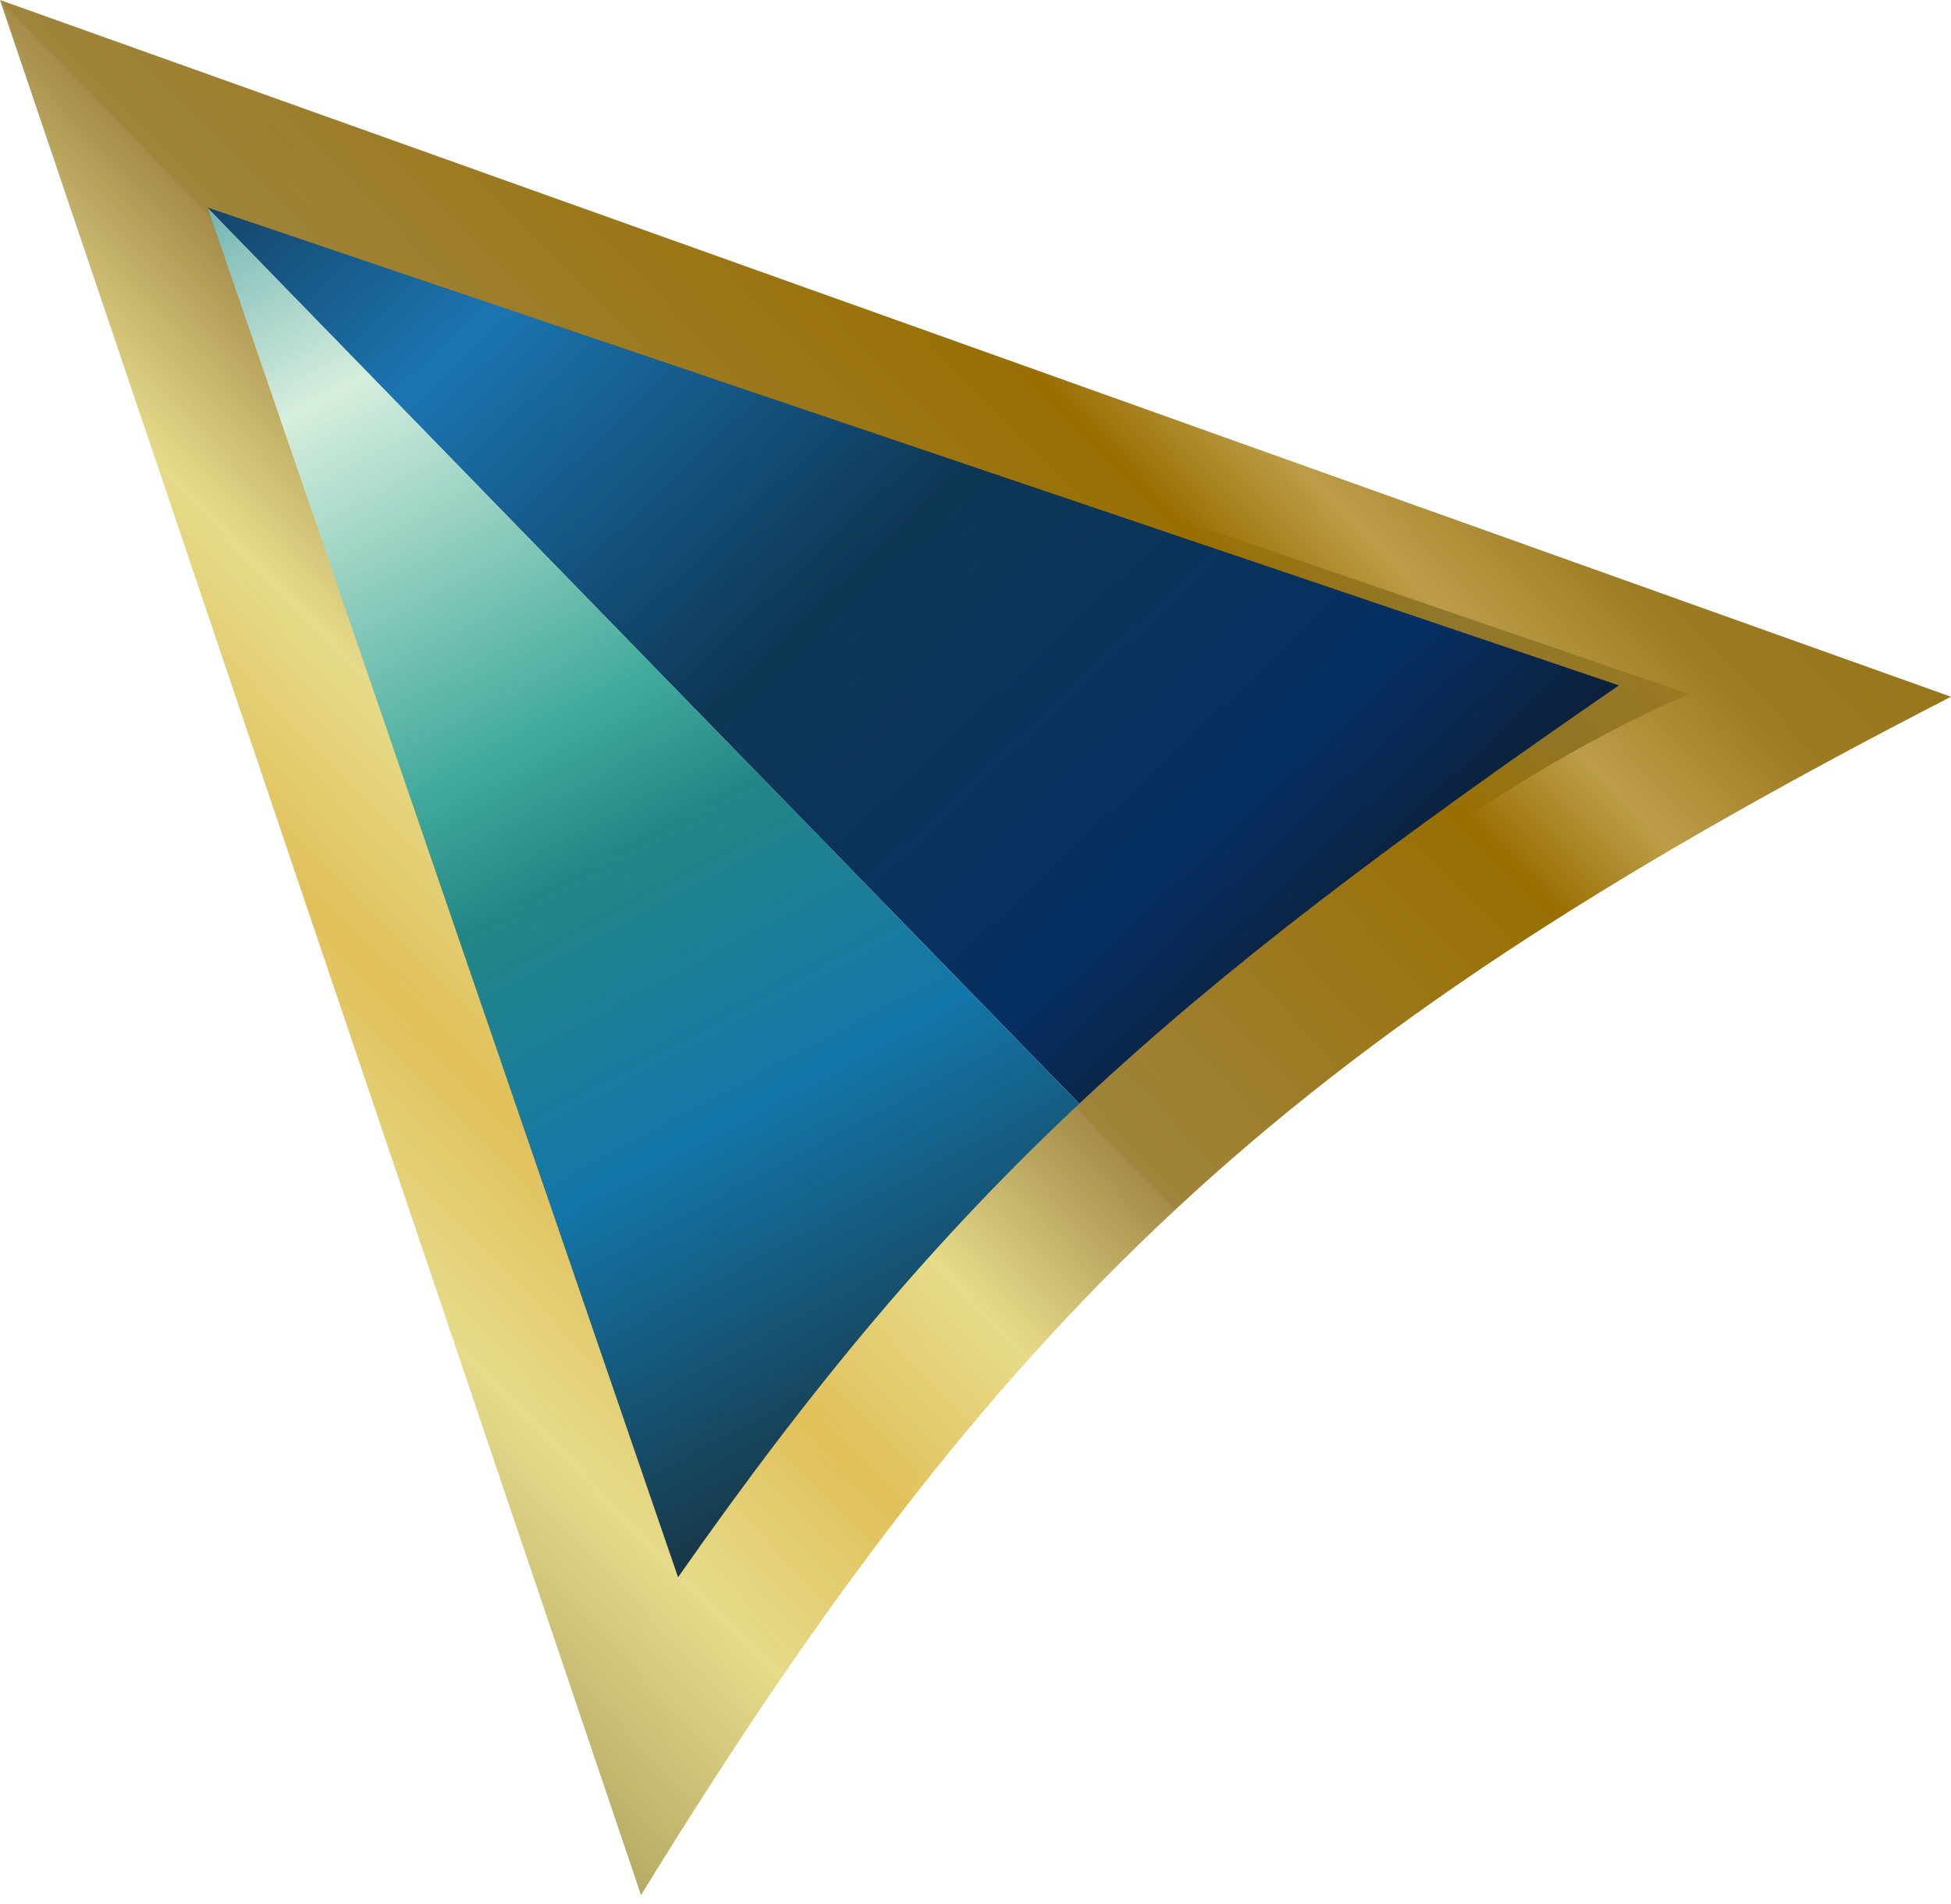
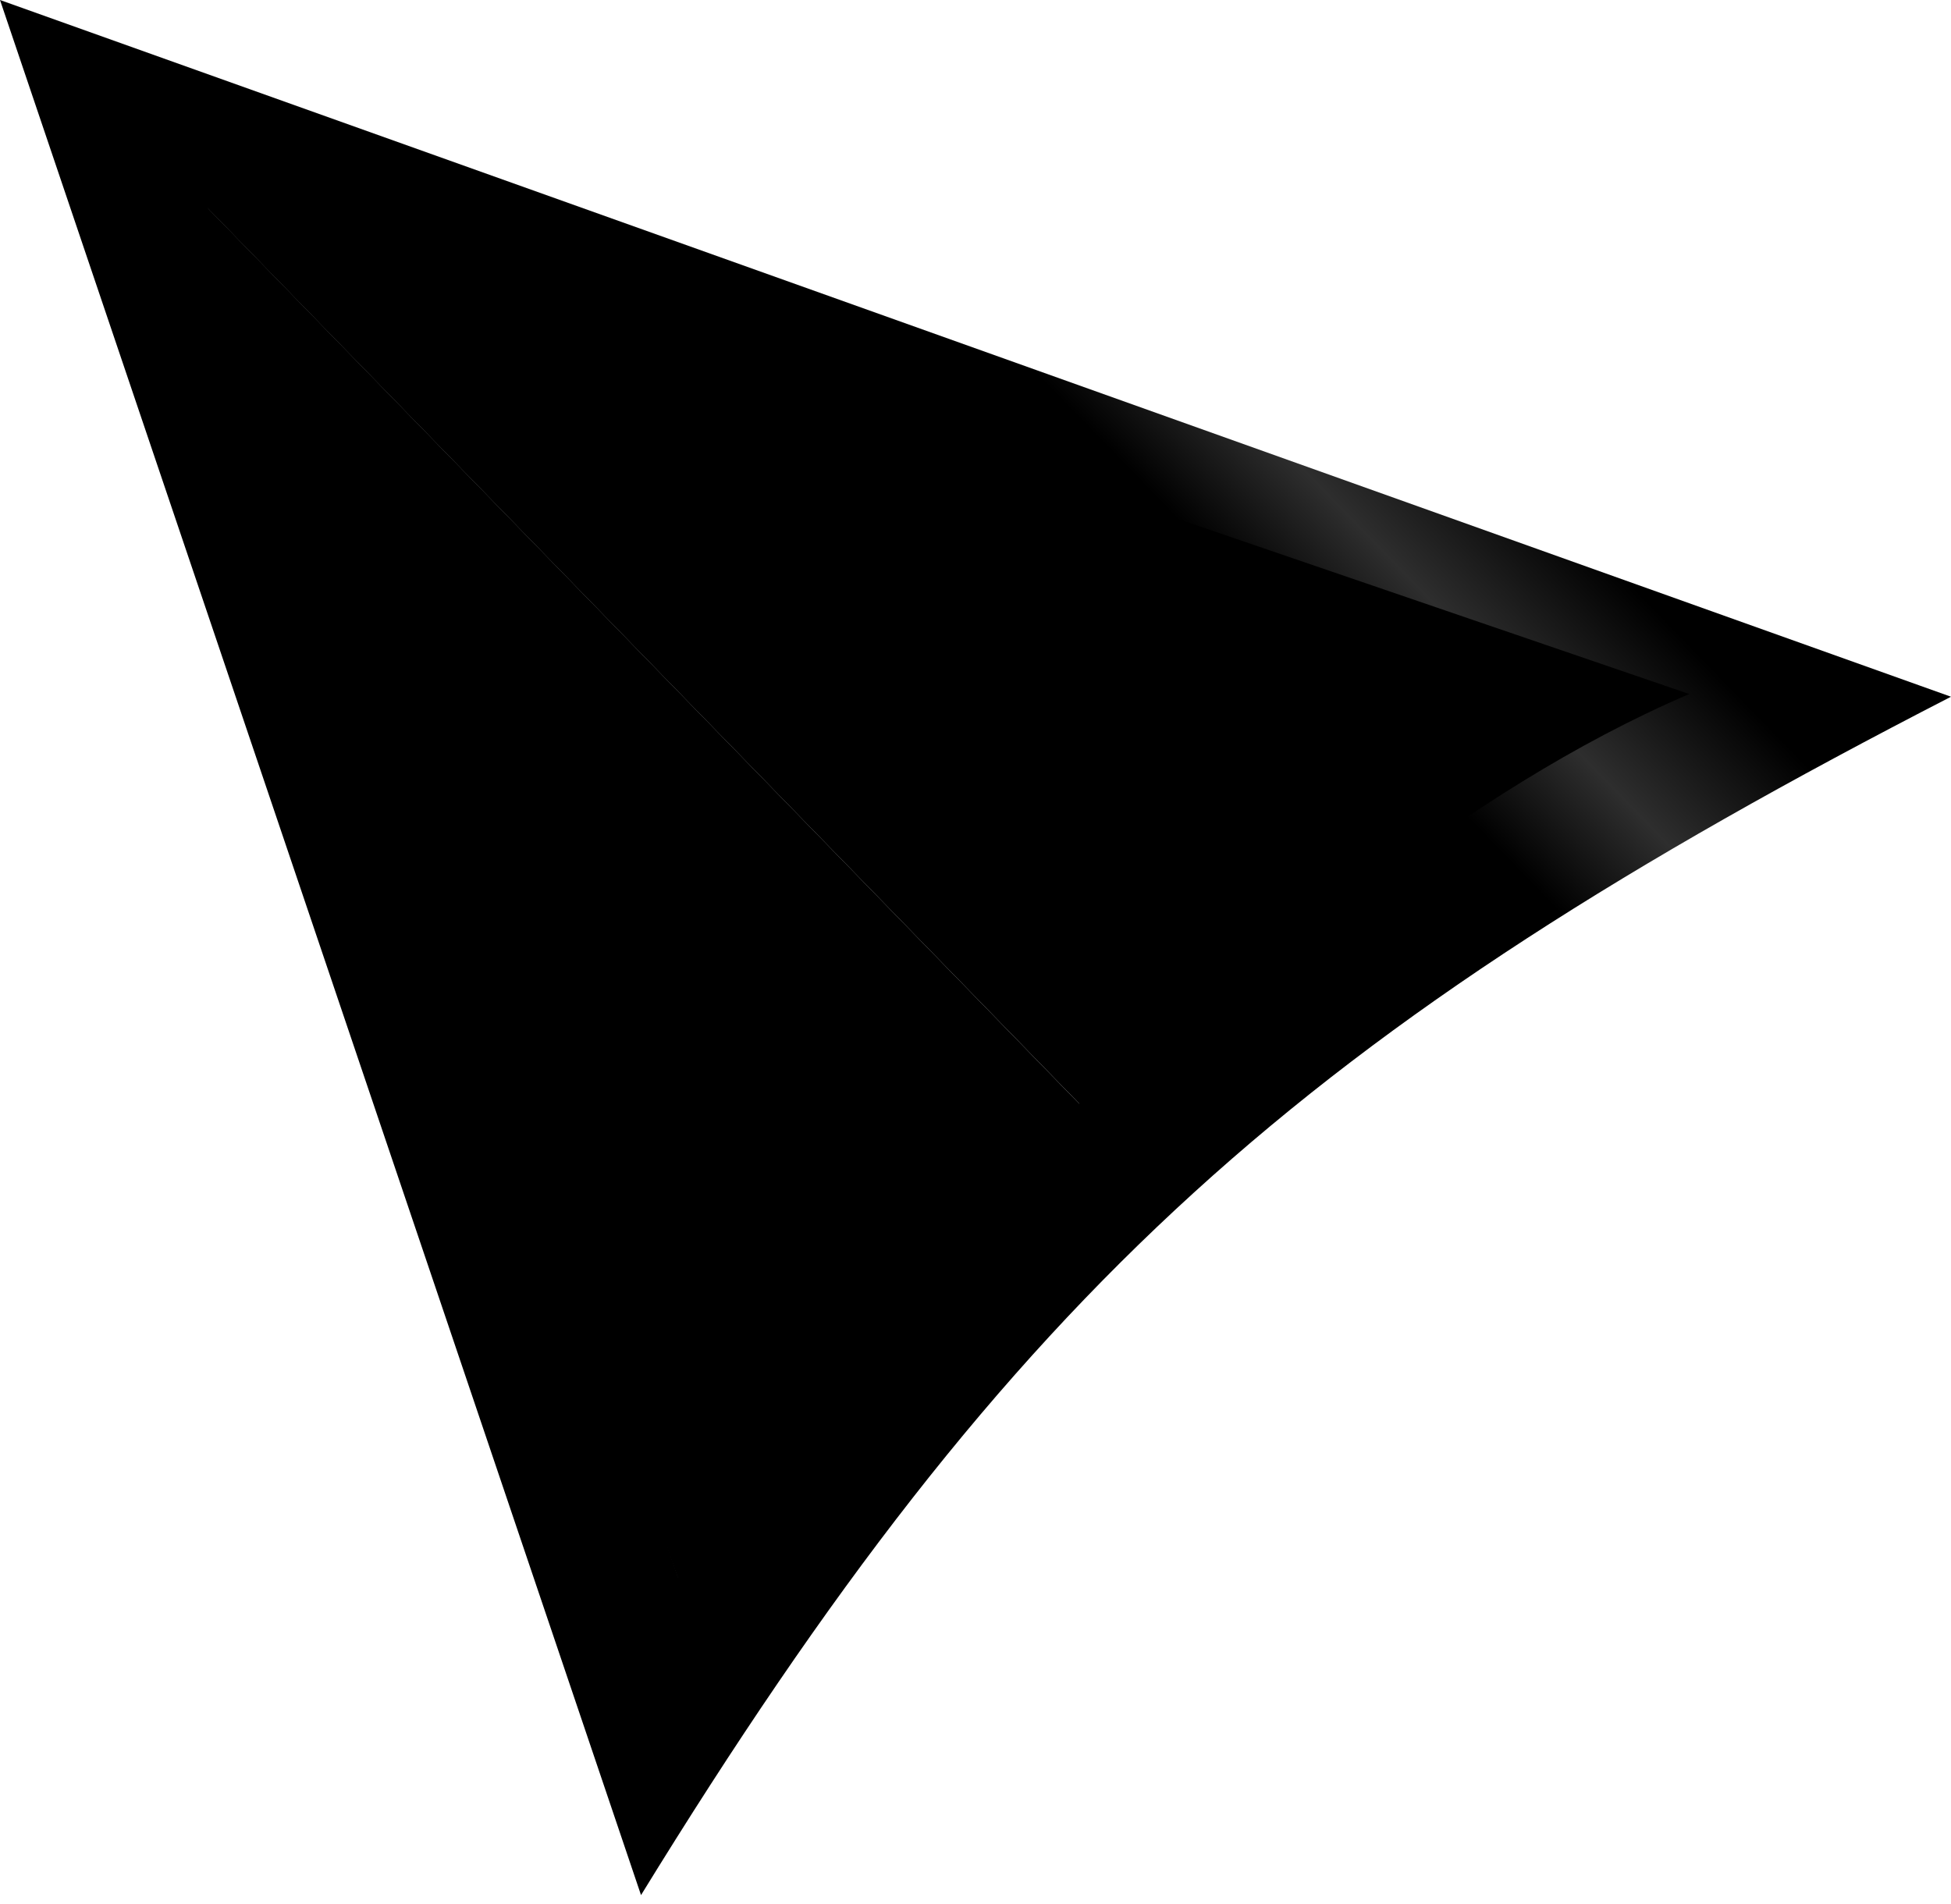
<svg xmlns="http://www.w3.org/2000/svg" width="41" height="40" viewBox="0 0 41 40" fill="none">
  <path d="M3.704 3.698L35.5 14.586C30.685 16.649 26.413 20.477 22.976 23.5L3.704 3.698Z" fill="url(#paint0_linear_520_28888)" />
  <path d="M14.393 33.585L3.951 3.945L22.976 23.5C18.436 27.202 17.793 29.153 14.393 33.585Z" fill="url(#paint1_linear_520_28888)" />
  <path fill-rule="evenodd" clip-rule="evenodd" d="M0 0L41 14.643C27.439 21.622 21.324 27.047 13.471 39.829L0 0ZM4.362 4.362L14.249 33.149C20.008 24.921 24.56 20.918 34.022 14.404L4.362 4.362Z" fill="url(#paint2_linear_520_28888)" />
  <defs>
    <linearGradient id="paint0_linear_520_28888" x1="3.245" y1="3.324" x2="24.51" y2="25.804" gradientUnits="userSpaceOnUse">
-       <stop stop-color="#133755" />
-       <stop offset="0.234" stop-color="#1B75B1" />
-       <stop offset="0.531" stop-color="#0E3755" />
-       <stop offset="0.823" stop-color="#062F63" />
-       <stop offset="1" stop-color="#0F1A28" />
+       <stop stopColor="#133755" />
+       <stop offset="0.234" stopColor="#1B75B1" />
+       <stop offset="0.531" stopColor="#0E3755" />
+       <stop offset="0.823" stopColor="#062F63" />
+       <stop offset="1" stopColor="#0F1A28" />
    </linearGradient>
    <linearGradient id="paint1_linear_520_28888" x1="3.86" y1="3.994" x2="20.117" y2="34.445" gradientUnits="userSpaceOnUse">
-       <stop stop-color="#66AEAF" />
-       <stop offset="0.152" stop-color="#D6EEDD" />
-       <stop offset="0.39" stop-color="#43AB9D" />
-       <stop offset="0.481" stop-color="#238686" />
-       <stop offset="0.655" stop-color="#1376AA" />
-       <stop offset="0.889" stop-color="#183645" />
+       <stop stopColor="#66AEAF" />
+       <stop offset="0.152" stopColor="#D6EEDD" />
+       <stop offset="0.39" stopColor="#43AB9D" />
+       <stop offset="0.481" stopColor="#238686" />
+       <stop offset="0.655" stopColor="#1376AA" />
+       <stop offset="0.889" stopColor="#183645" />
    </linearGradient>
    <linearGradient id="paint2_linear_520_28888" x1="41" y1="0" x2="9.89709e-08" y2="39.829" gradientUnits="userSpaceOnUse">
-       <stop stop-color="#886504" />
-       <stop offset="0.234" stop-color="#9C7B23" />
-       <stop offset="0.291" stop-color="#AE8720" stop-opacity="0.82" />
-       <stop offset="0.337" stop-color="#996F03" />
-       <stop offset="0.514" stop-color="#9F843B" />
-       <stop offset="0.515" stop-color="#A58C4A" />
-       <stop offset="0.591" stop-color="#E6DB8A" />
-       <stop offset="0.665" stop-color="#E1C05A" />
-       <stop offset="0.739" stop-color="#E6DB8A" />
-       <stop offset="1" stop-color="#5B521E" />
+       <stop stopColor="#886504" />
+       <stop offset="0.234" stopColor="#9C7B23" />
+       <stop offset="0.291" stopColor="#AE8720" stop-opacity="0.82" />
+       <stop offset="0.337" stopColor="#996F03" />
+       <stop offset="0.514" stopColor="#9F843B" />
+       <stop offset="0.515" stopColor="#A58C4A" />
+       <stop offset="0.591" stopColor="#E6DB8A" />
+       <stop offset="0.665" stopColor="#E1C05A" />
+       <stop offset="0.739" stopColor="#E6DB8A" />
+       <stop offset="1" stopColor="#5B521E" />
    </linearGradient>
  </defs>
</svg>
